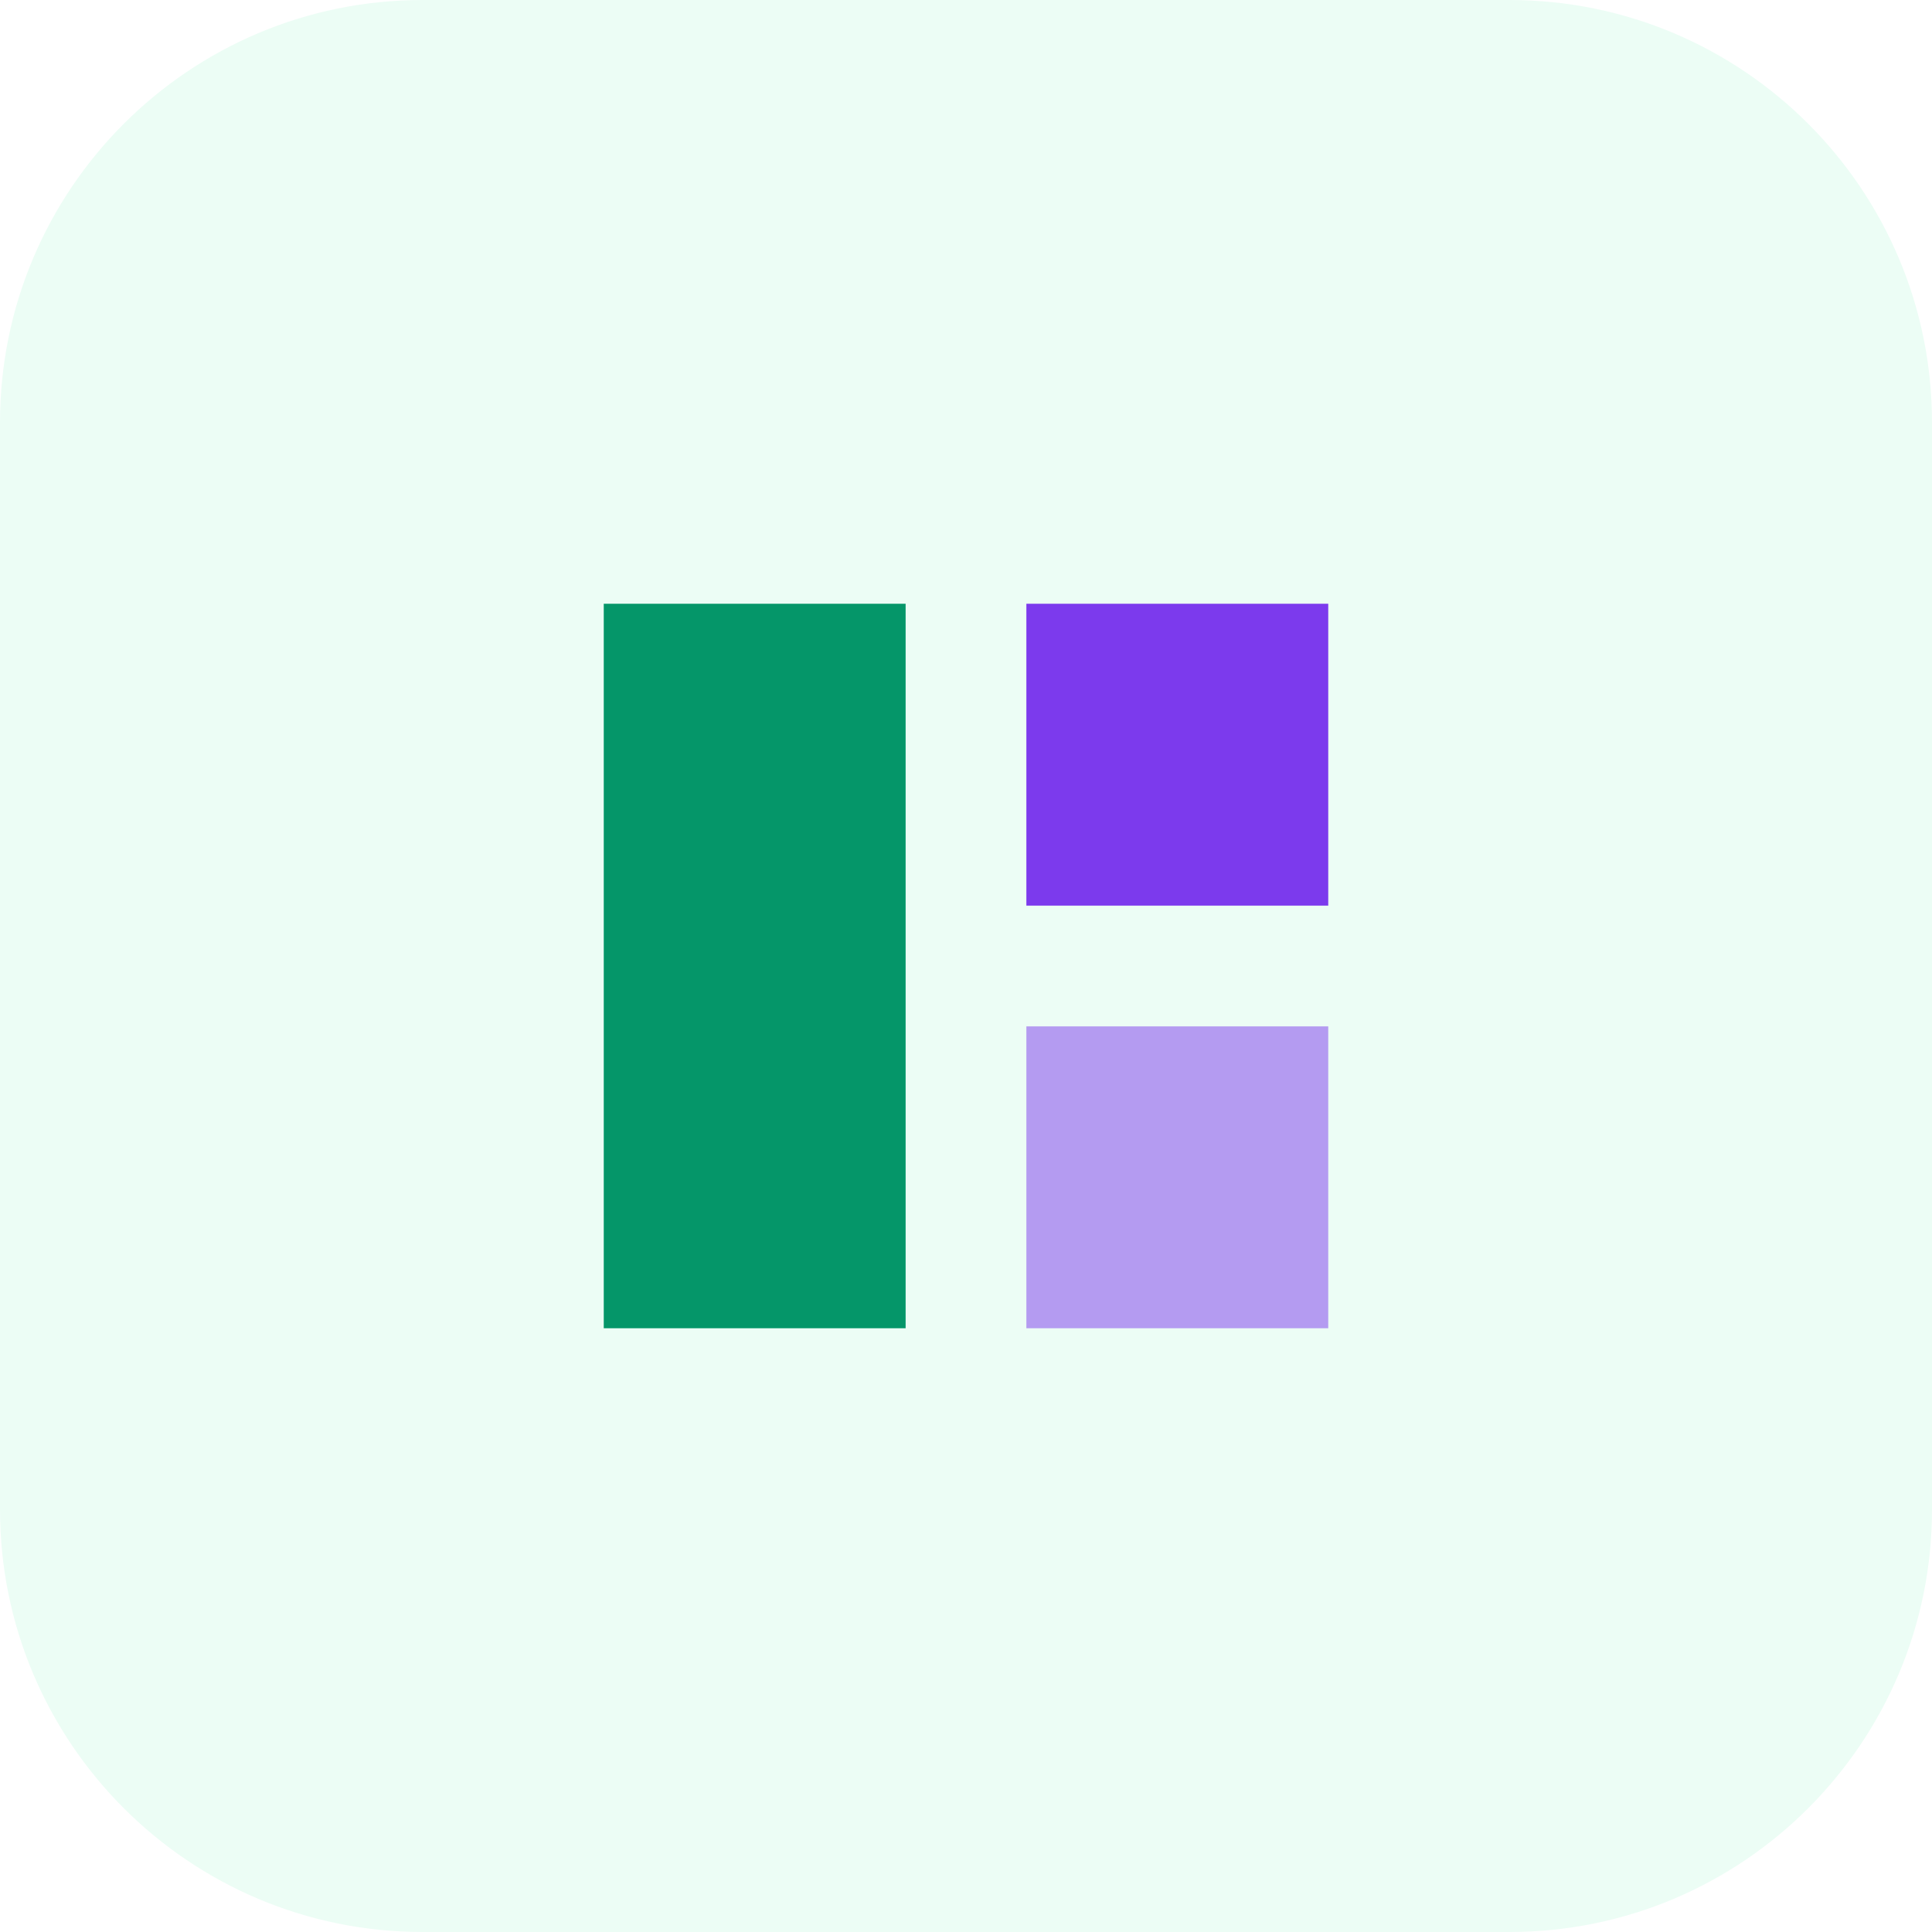
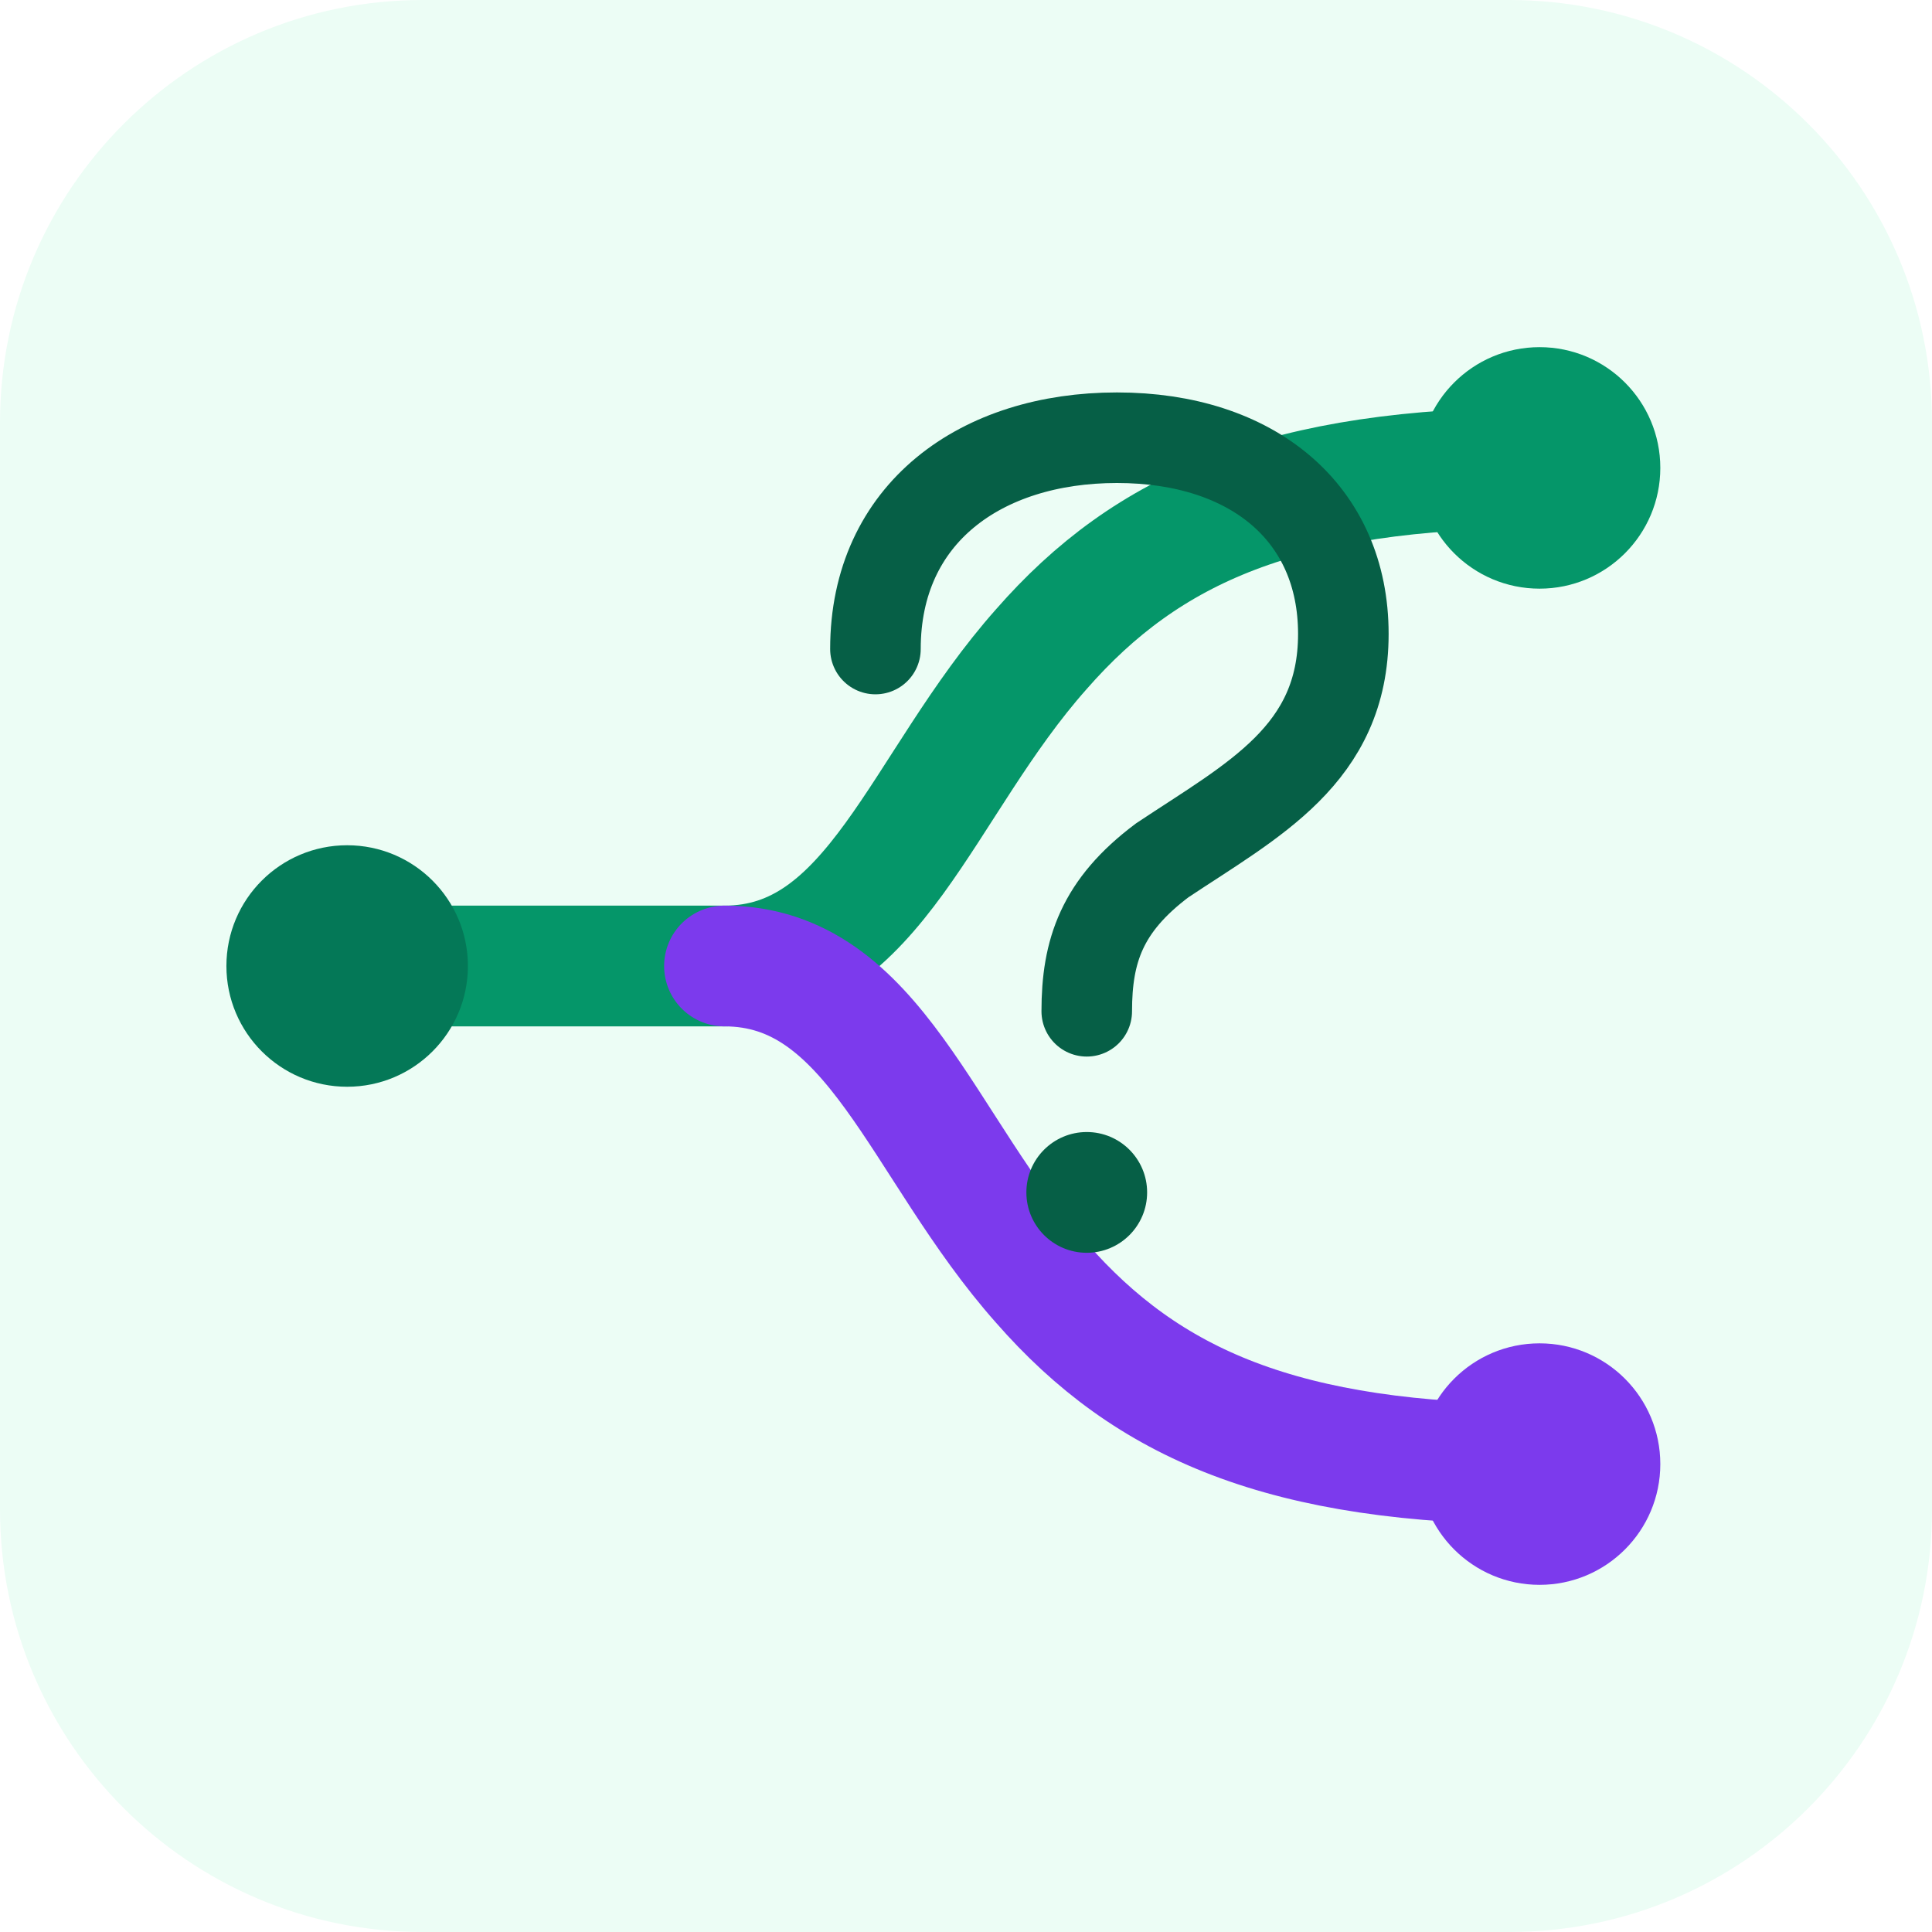
<svg xmlns="http://www.w3.org/2000/svg" width="128" height="128" viewBox="0 0 128 128" fill="none">
  <rect width="128" height="128" rx="28" fill="#ECFDF5" />
-   <path d="M40 40 h20 v48 h-20 z" fill="#059669" />
-   <path d="M68 40 h20 v20 h-20 z" fill="#7C3AED" />
-   <path d="M68 68 h20 v20 h-20 z" fill="#7C3AED" opacity="0.5" />
+   <path d="M23 64H48C58 64 61 52 69 43C76 35 85 31 102 31" stroke="#059669" stroke-width="8" stroke-linecap="round" stroke-linejoin="round" />
+   <path d="M48 64C58 64 61 76 69 85C76 93 85 97 102 97" stroke="#7C3AED" stroke-width="8" stroke-linecap="round" stroke-linejoin="round" />
+   <circle cx="23" cy="64" r="8" fill="#047857" />
+   <circle cx="102" cy="31" r="8" fill="#059669" />
+   <circle cx="102" cy="97" r="8" fill="#7C3AED" />
+   <path d="M58 43C58 34 65 29 74 29C83 29 89 34 89 42C89 50 83 53 77 57C73 60 72 63 72 67" stroke="#065F46" stroke-width="6" stroke-linecap="round" />
+   <circle cx="72" cy="79" r="4" fill="#065F46" />
</svg>
